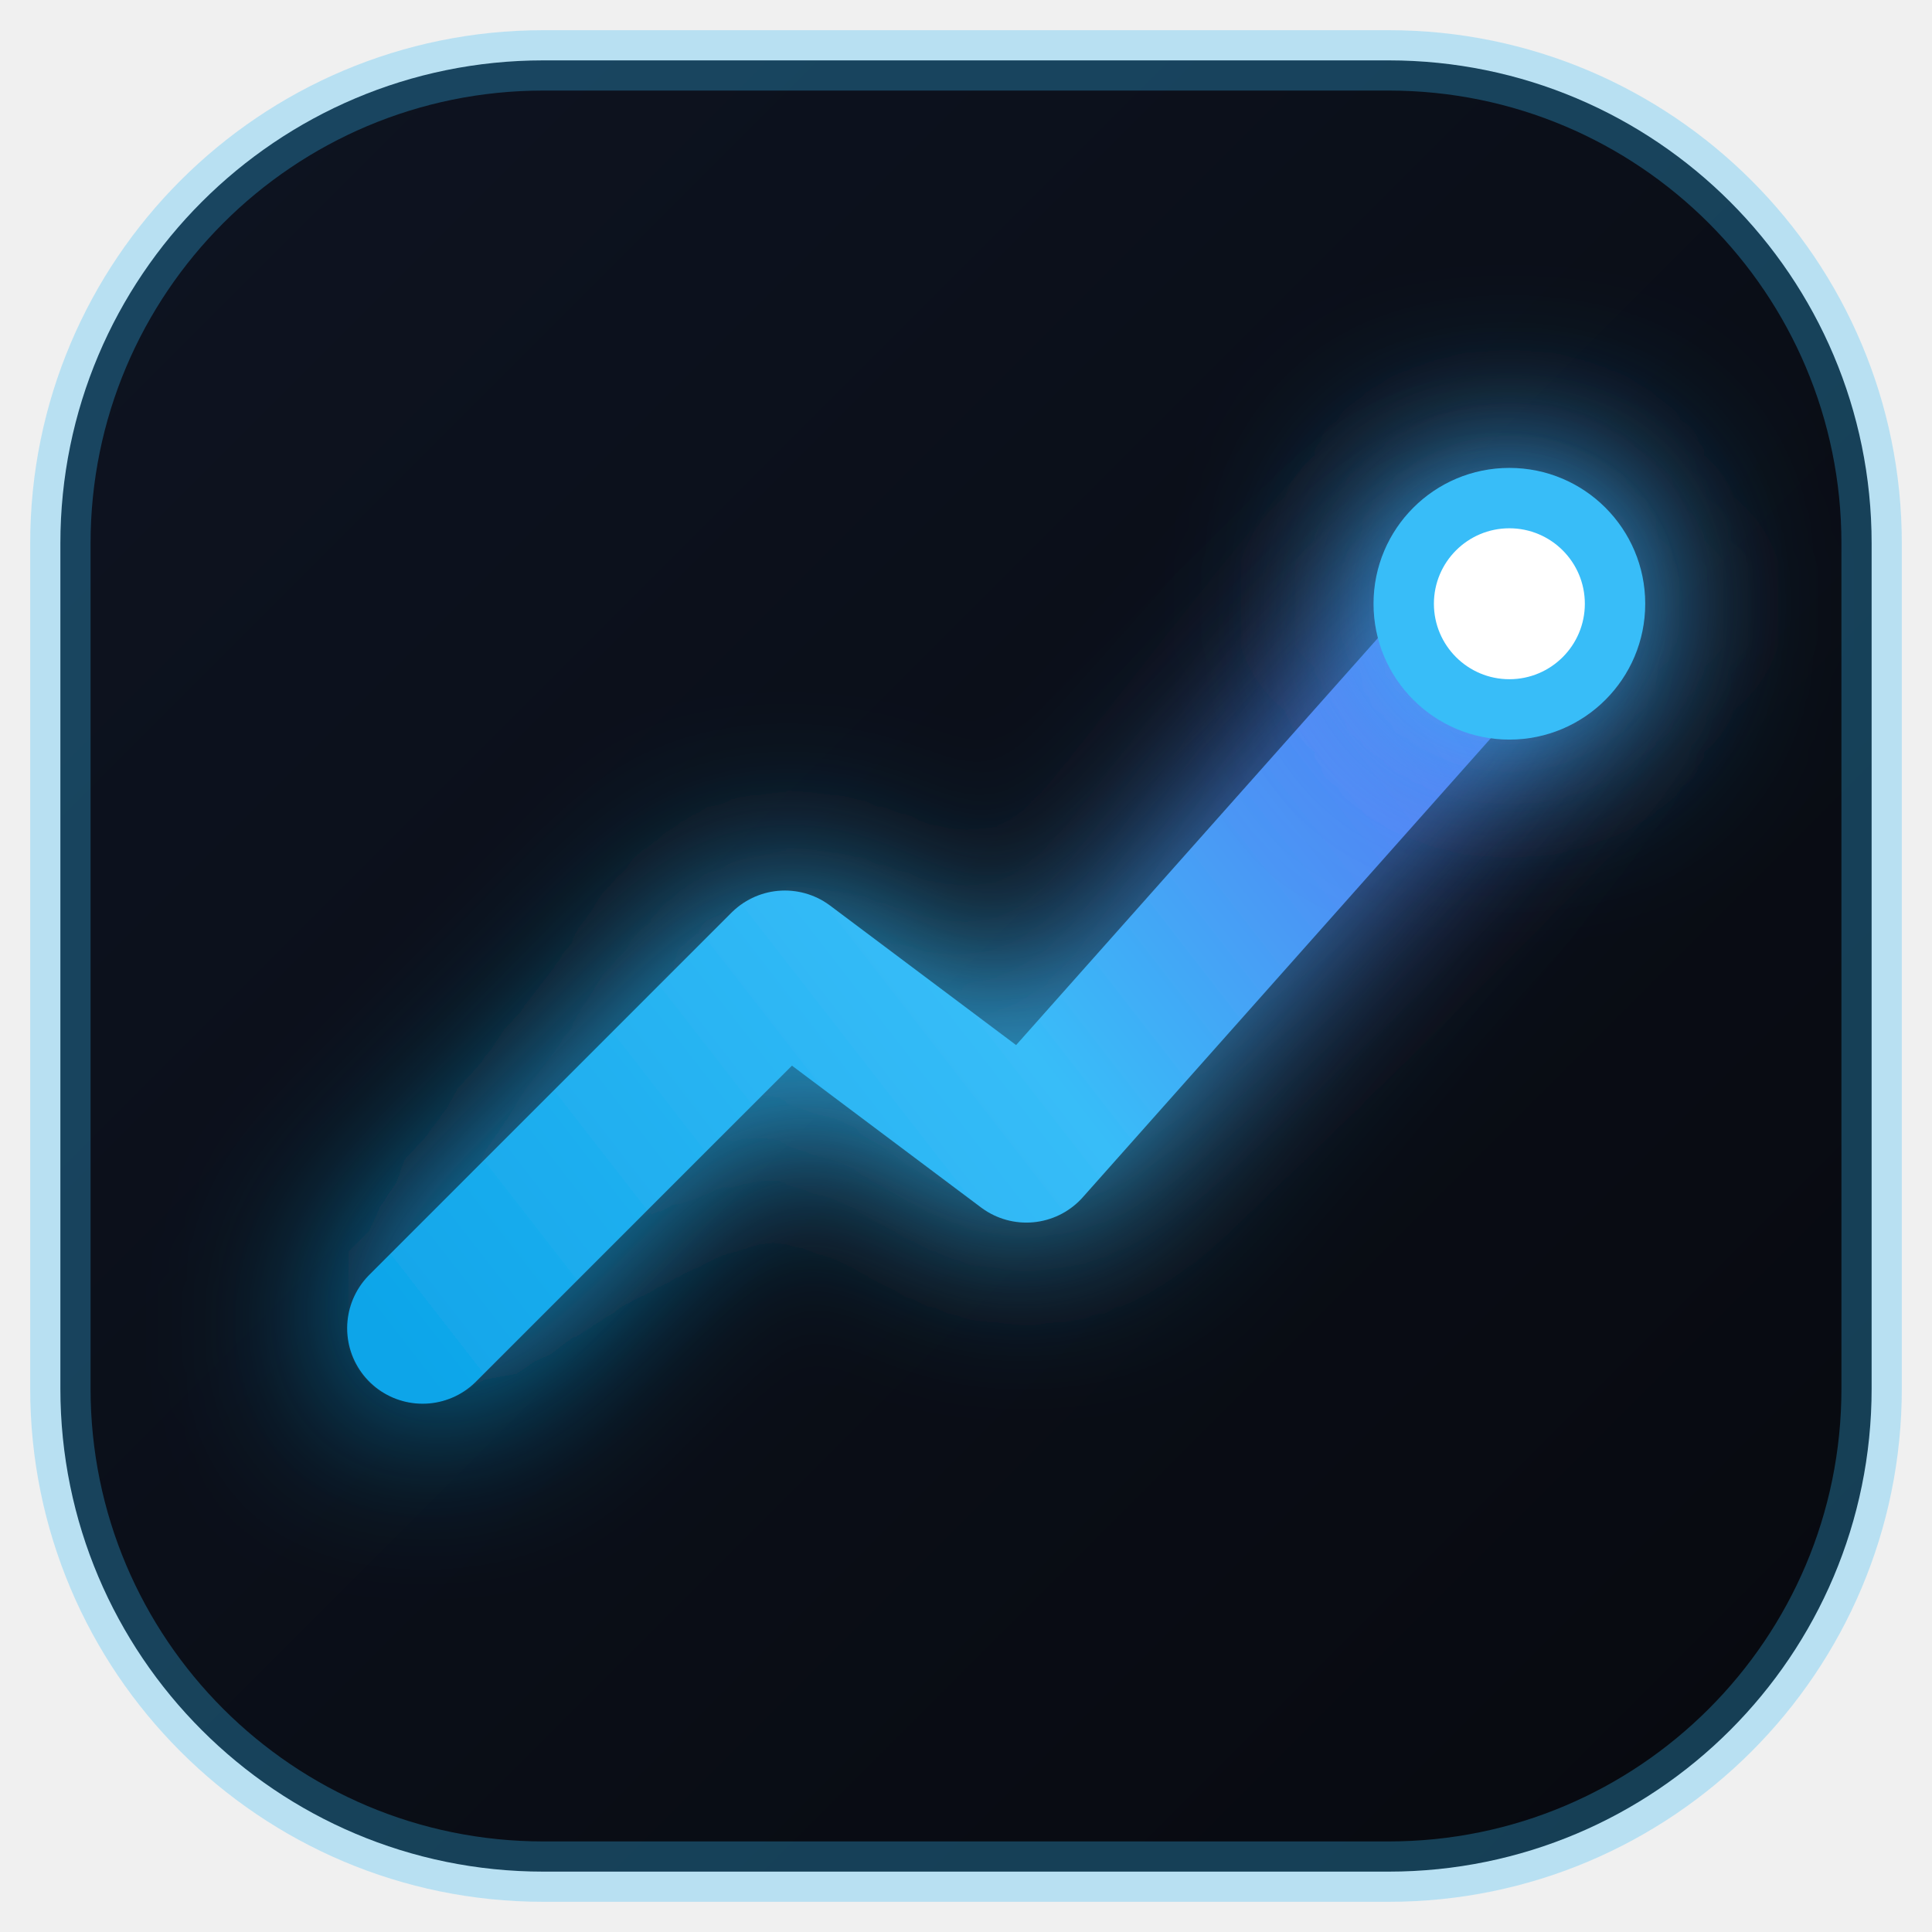
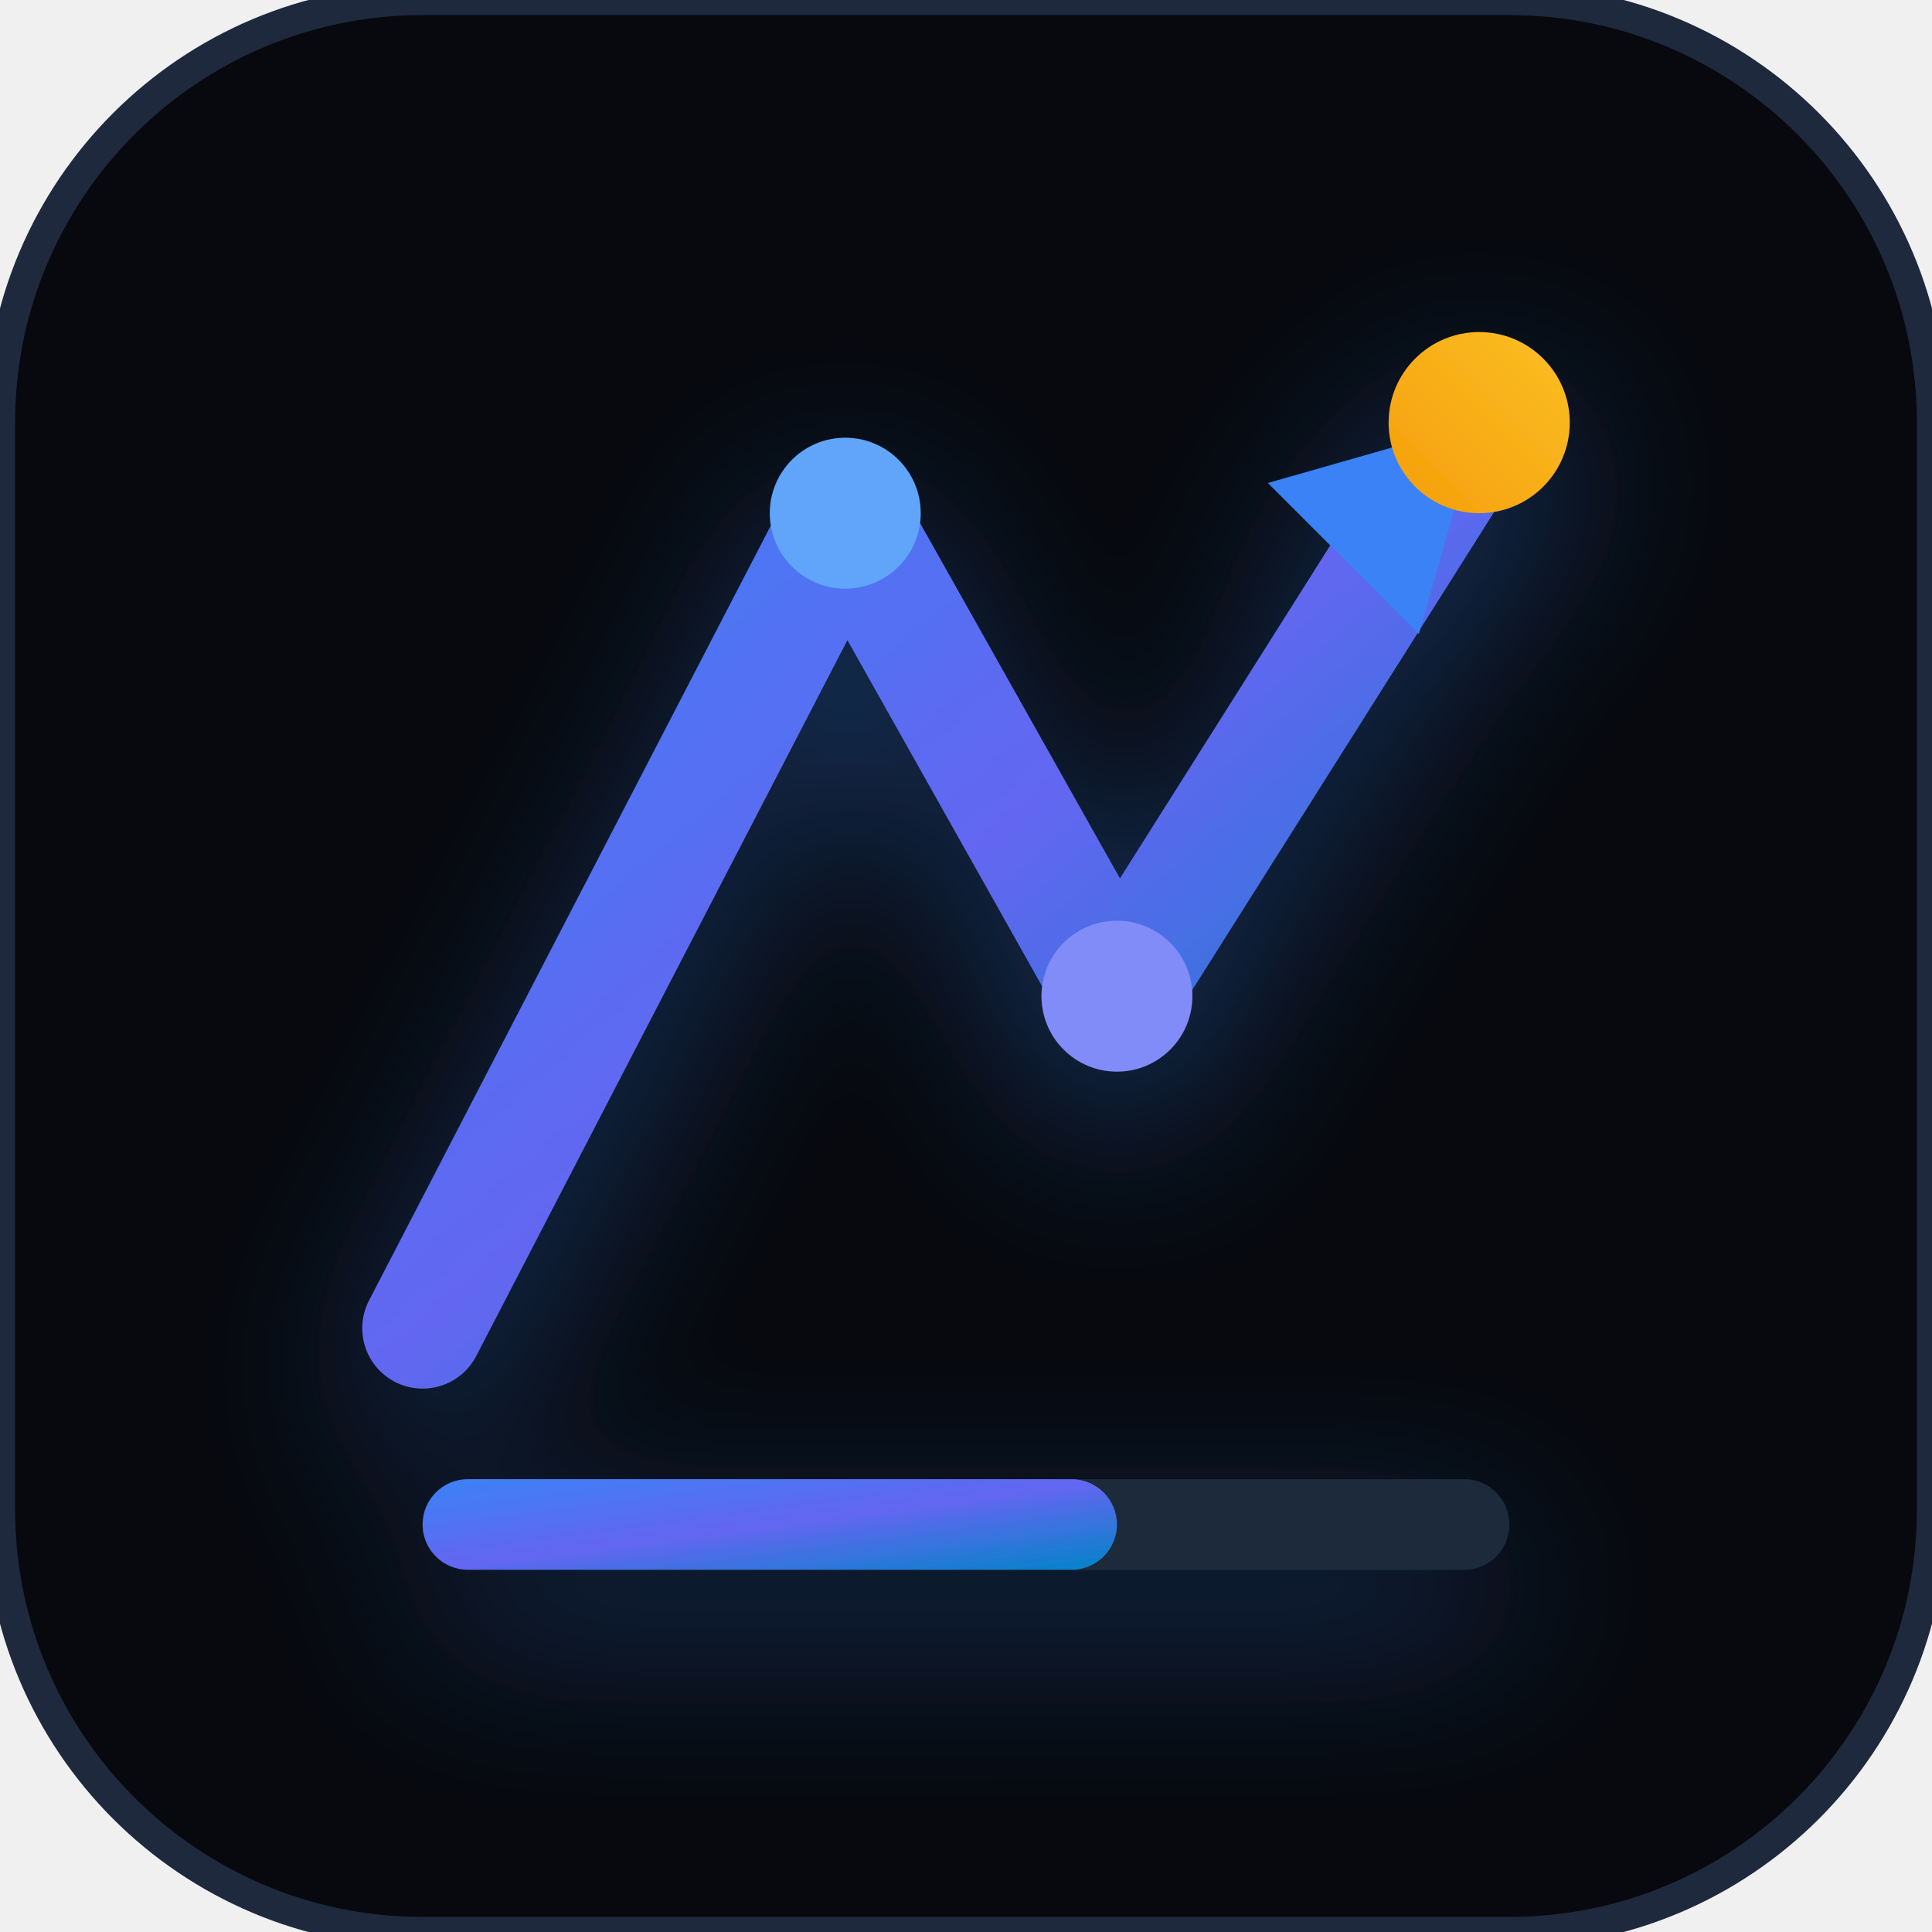
- <svg xmlns="http://www.w3.org/2000/svg" viewBox="0 0 64 64" fill="none">
+ <svg xmlns="http://www.w3.org/2000/svg" viewBox="0 0 128 128" width="128" height="128">
  <defs>
-     <linearGradient id="bgGrad" x1="0" y1="0" x2="64" y2="64" gradientUnits="userSpaceOnUse">
-       <stop offset="0%" stop-color="#0e1422" />
-       <stop offset="100%" stop-color="#07090e" />
+     <linearGradient id="fqGrad" x1="0%" y1="0%" x2="100%" y2="100%">
+       <stop offset="0%" stop-color="#3b82f6" />
+       <stop offset="50%" stop-color="#6366f1" />
+       <stop offset="100%" stop-color="#0284c7" />
    </linearGradient>
-     <linearGradient id="lineGrad" x1="14" y1="46" x2="50" y2="18" gradientUnits="userSpaceOnUse">
-       <stop offset="0%" stop-color="#0ea5e9" />
-       <stop offset="50%" stop-color="#38bdf8" />
-       <stop offset="100%" stop-color="#6366f1" />
+     <linearGradient id="goldGrad" x1="0%" y1="100%" x2="100%" y2="0%">
+       <stop offset="0%" stop-color="#f59e0b" />
+       <stop offset="100%" stop-color="#fbbf24" />
    </linearGradient>
-     <filter id="glow" x="0" y="0" width="64" height="64" filterUnits="userSpaceOnUse">
-       <feGaussianBlur stdDeviation="3" result="blur" />
-       <feComposite in="SourceGraphic" in2="blur" operator="over" />
+     <filter id="subtleGlow" x="-20%" y="-20%" width="140%" height="140%">
+       <feDropShadow dx="0" dy="4" stdDeviation="6" flood-color="#3b82f6" flood-opacity="0.35" />
    </filter>
  </defs>
-   <rect x="2" y="2" width="60" height="60" rx="16" fill="url(#bgGrad)" stroke="rgba(56, 189, 248, 0.3)" stroke-width="2" />
-   <path d="M14 44L26 32L34 38L50 20" stroke="url(#lineGrad)" stroke-width="5" stroke-linecap="round" stroke-linejoin="round" filter="url(#glow)" />
-   <circle cx="50" cy="20" r="4.5" fill="#38bdf8" filter="url(#glow)" />
-   <circle cx="50" cy="20" r="2.5" fill="#ffffff" />
+   <rect width="128" height="128" rx="28" fill="#07090e" stroke="#1f293d" stroke-width="2" />
+   <g filter="url(#subtleGlow)">
+     <path d="M 28 88 L 56 34 L 74 66 L 98 28" fill="none" stroke="url(#fqGrad)" stroke-width="8" stroke-linecap="round" stroke-linejoin="round" />
+     <polygon points="98,28 84,32 94,42" fill="#3b82f6" />
+     <circle cx="56" cy="34" r="5" fill="#60a5fa" />
+     <circle cx="74" cy="66" r="5" fill="#818cf8" />
+     <circle cx="98" cy="28" r="6" fill="url(#goldGrad)" />
+     <rect x="28" y="98" width="72" height="6" rx="3" fill="#1e293b" />
+     <rect x="28" y="98" width="46" height="6" rx="3" fill="url(#fqGrad)" />
+   </g>
</svg>
